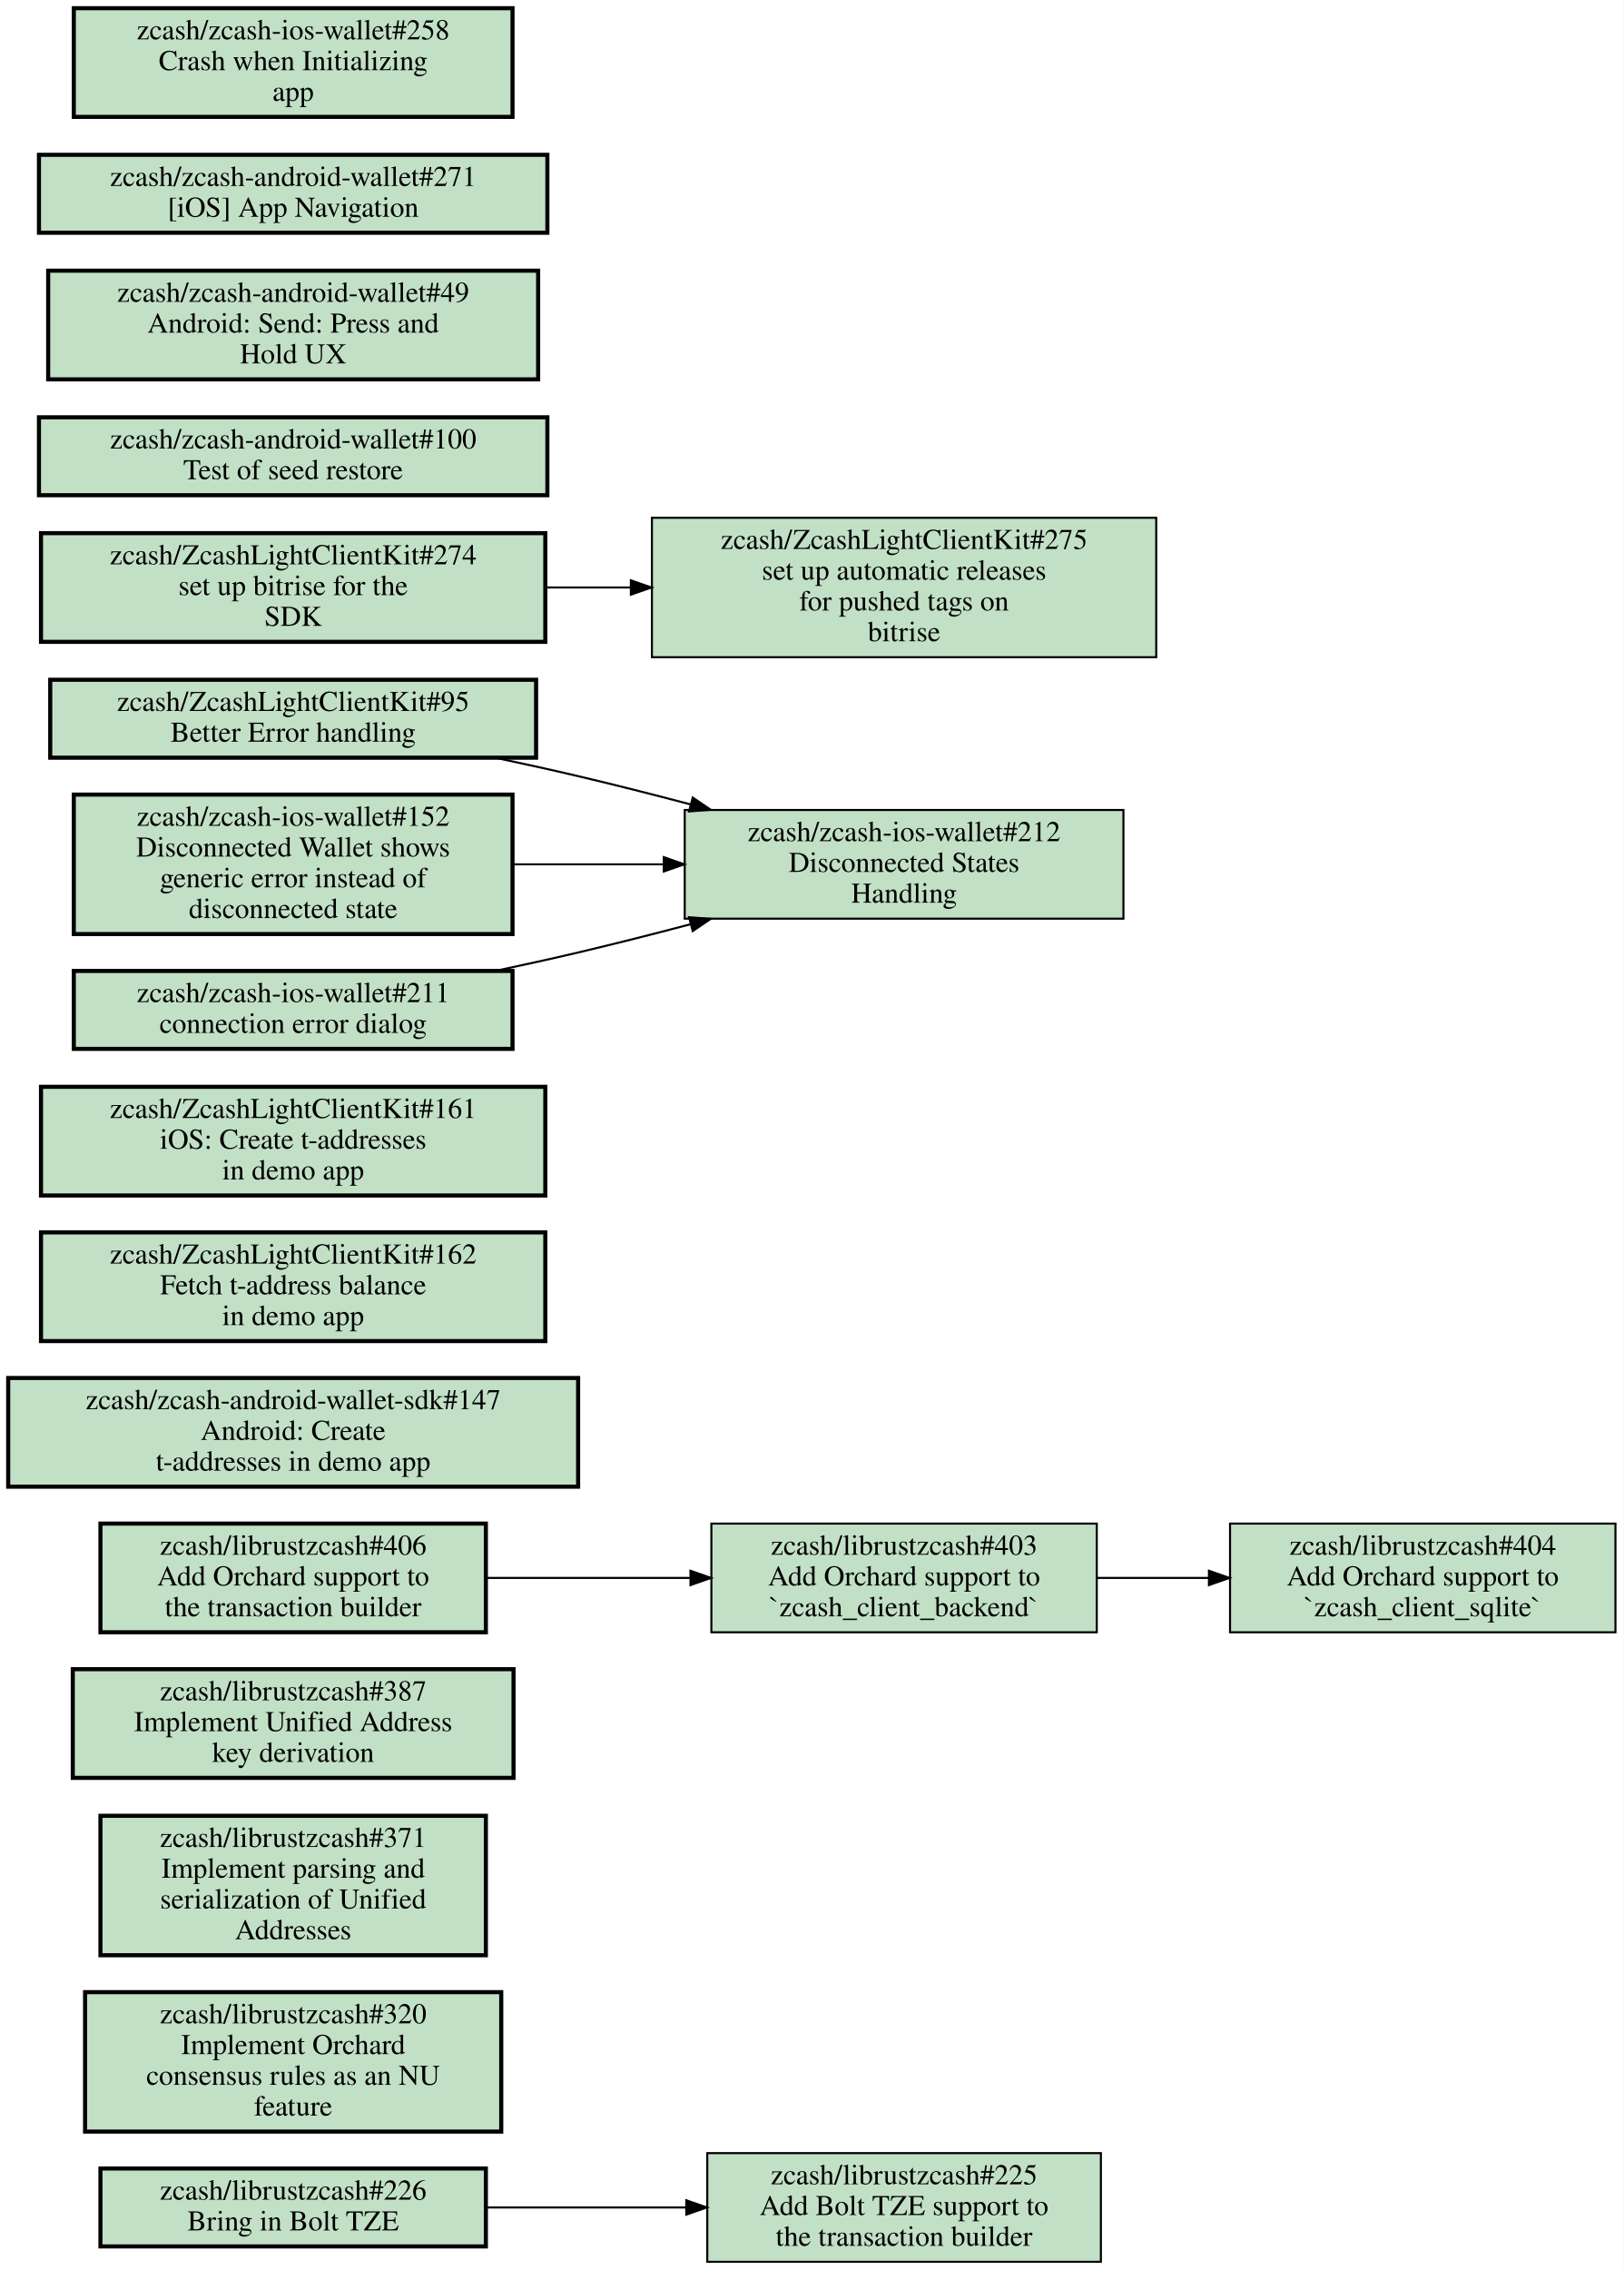
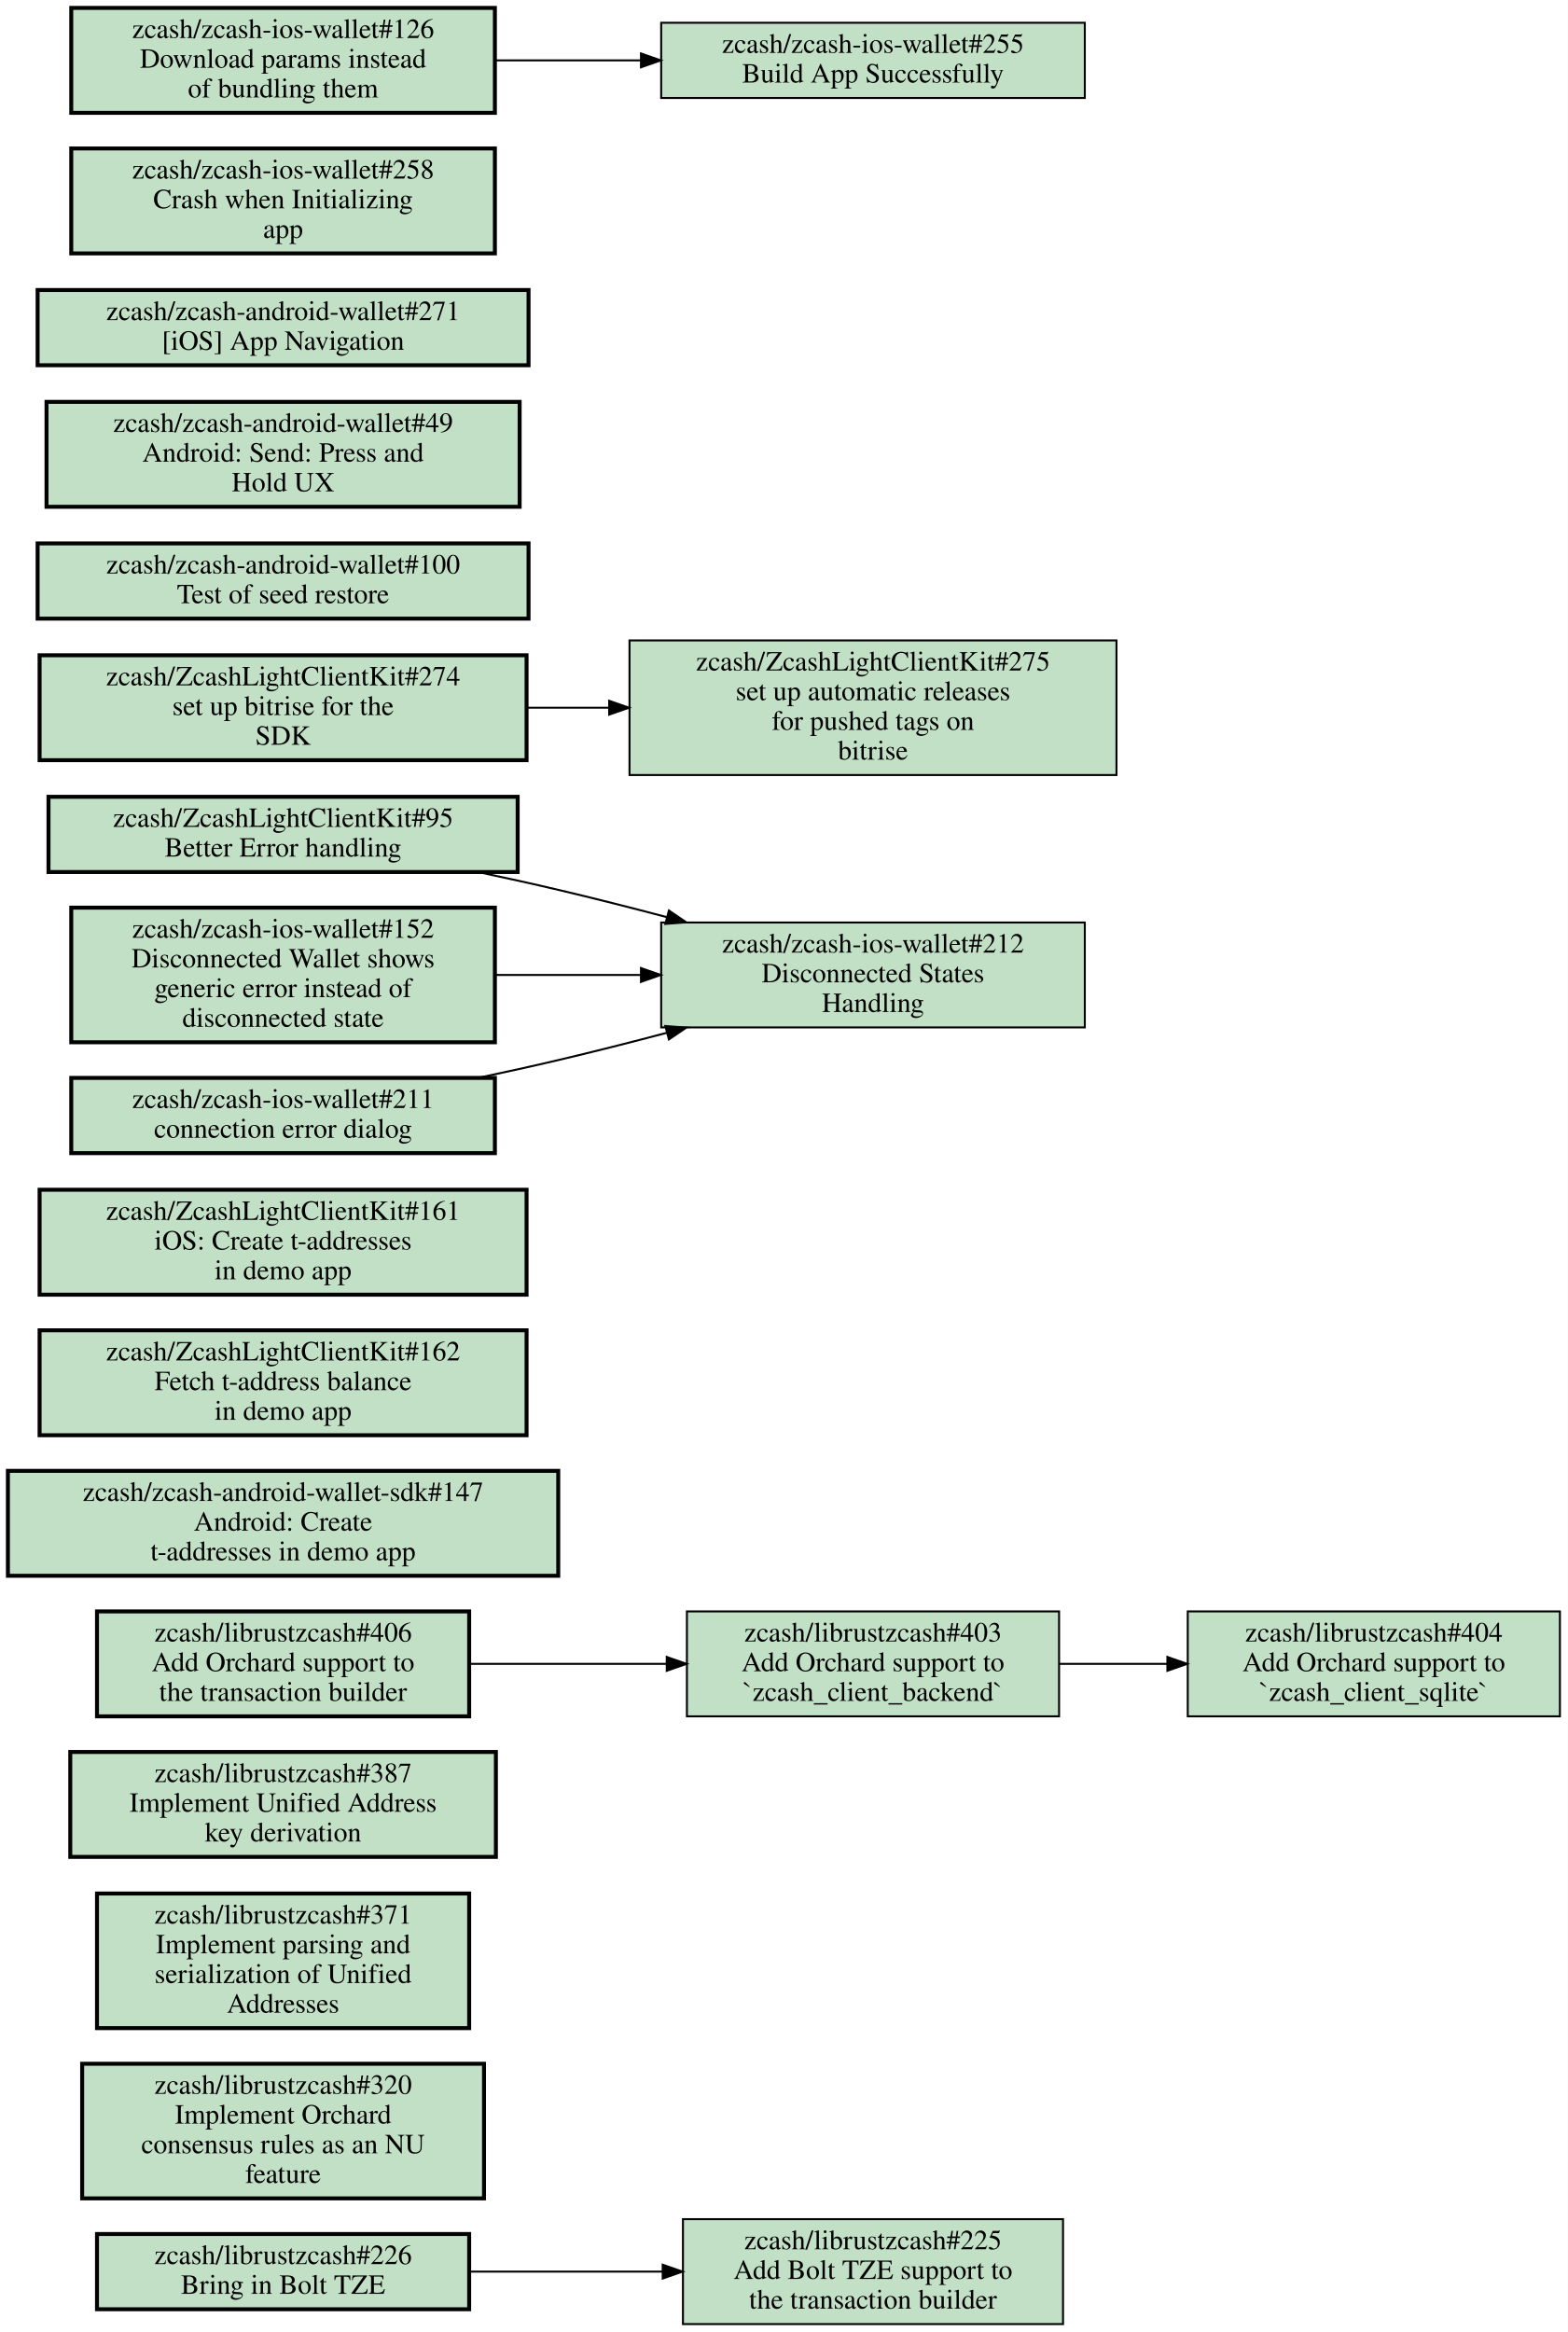
- <svg xmlns="http://www.w3.org/2000/svg" xmlns:xlink="http://www.w3.org/1999/xlink" width="792pt" height="1107pt" viewBox="0.00 0.00 792.00 1107.00">
-   <g id="graph0" class="graph" transform="scale(1 1) rotate(0) translate(4 1103)">
-     <polygon fill="#ffffff" stroke="transparent" points="-4,4 -4,-1103 788,-1103 788,4 -4,4" />
+ <svg xmlns="http://www.w3.org/2000/svg" xmlns:xlink="http://www.w3.org/1999/xlink" width="792pt" height="1178pt" viewBox="0.00 0.00 792.00 1178.00">
+   <g id="graph0" class="graph" transform="scale(1 1) rotate(0) translate(4 1174)">
+     <polygon fill="#ffffff" stroke="transparent" points="-4,4 -4,-1174 788,-1174 788,4 -4,4" />
    <g id="node1" class="node">
      <g id="a_node1">
        <a xlink:href="https://github.com/zcash/librustzcash/issues/226" xlink:title="zcash/librustzcash#226&#10;Bring in Bolt TZE" target="_blank">
          <polygon fill="#c2e0c6" stroke="#000000" stroke-width="2" points="233,-45.5 45,-45.5 45,-7.5 233,-7.5 233,-45.5" />
          <text text-anchor="middle" x="139" y="-30.3" font-family="Times,serif" font-size="14.00" fill="#000000">zcash/librustzcash#226</text>
          <text text-anchor="middle" x="139" y="-15.3" font-family="Times,serif" font-size="14.00" fill="#000000">Bring in Bolt TZE</text>
        </a>
      </g>
    </g>
    <g id="node2" class="node">
      <g id="a_node2">
        <a xlink:href="https://github.com/zcash/librustzcash/issues/225" xlink:title="zcash/librustzcash#225&#10;Add Bolt TZE support to&#10;the transaction builder" target="_blank">
          <polygon fill="#c2e0c6" stroke="#000000" points="533,-53 341,-53 341,0 533,0 533,-53" />
          <text text-anchor="middle" x="437" y="-37.8" font-family="Times,serif" font-size="14.00" fill="#000000">zcash/librustzcash#225</text>
          <text text-anchor="middle" x="437" y="-22.8" font-family="Times,serif" font-size="14.00" fill="#000000">Add Bolt TZE support to</text>
          <text text-anchor="middle" x="437" y="-7.8" font-family="Times,serif" font-size="14.00" fill="#000000">the transaction builder</text>
        </a>
      </g>
    </g>
    <g id="edge1" class="edge">
      <path fill="none" stroke="#000000" d="M233.29,-26.5C264.22,-26.5 298.79,-26.5 330.56,-26.5" />
      <polygon fill="#000000" stroke="#000000" points="330.76,-30 340.76,-26.5 330.76,-23 330.76,-30" />
    </g>
    <g id="node3" class="node">
      <g id="a_node3">
        <a xlink:href="https://github.com/zcash/librustzcash/issues/320" xlink:title="zcash/librustzcash#320&#10;Implement Orchard&#10;consensus rules as an NU&#10;feature" target="_blank">
          <polygon fill="#c2e0c6" stroke="#000000" stroke-width="2" points="240.5,-131.5 37.5,-131.5 37.5,-63.5 240.5,-63.5 240.5,-131.5" />
          <text text-anchor="middle" x="139" y="-116.3" font-family="Times,serif" font-size="14.00" fill="#000000">zcash/librustzcash#320</text>
          <text text-anchor="middle" x="139" y="-101.3" font-family="Times,serif" font-size="14.00" fill="#000000">Implement Orchard</text>
          <text text-anchor="middle" x="139" y="-86.3" font-family="Times,serif" font-size="14.00" fill="#000000">consensus rules as an NU</text>
          <text text-anchor="middle" x="139" y="-71.3" font-family="Times,serif" font-size="14.00" fill="#000000">feature</text>
        </a>
      </g>
    </g>
    <g id="node4" class="node">
      <g id="a_node4">
        <a xlink:href="https://github.com/zcash/librustzcash/issues/371" xlink:title="zcash/librustzcash#371&#10;Implement parsing and&#10;serialization of Unified&#10;Addresses" target="_blank">
          <polygon fill="#c2e0c6" stroke="#000000" stroke-width="2" points="233,-217.5 45,-217.5 45,-149.5 233,-149.5 233,-217.5" />
          <text text-anchor="middle" x="139" y="-202.3" font-family="Times,serif" font-size="14.00" fill="#000000">zcash/librustzcash#371</text>
          <text text-anchor="middle" x="139" y="-187.3" font-family="Times,serif" font-size="14.00" fill="#000000">Implement parsing and</text>
          <text text-anchor="middle" x="139" y="-172.3" font-family="Times,serif" font-size="14.00" fill="#000000">serialization of Unified</text>
          <text text-anchor="middle" x="139" y="-157.3" font-family="Times,serif" font-size="14.00" fill="#000000">Addresses</text>
        </a>
      </g>
    </g>
    <g id="node5" class="node">
      <g id="a_node5">
        <a xlink:href="https://github.com/zcash/librustzcash/issues/387" xlink:title="zcash/librustzcash#387&#10;Implement Unified Address&#10;key derivation" target="_blank">
          <polygon fill="#c2e0c6" stroke="#000000" stroke-width="2" points="246.5,-289 31.5,-289 31.5,-236 246.5,-236 246.5,-289" />
          <text text-anchor="middle" x="139" y="-273.8" font-family="Times,serif" font-size="14.00" fill="#000000">zcash/librustzcash#387</text>
          <text text-anchor="middle" x="139" y="-258.8" font-family="Times,serif" font-size="14.00" fill="#000000">Implement Unified Address</text>
          <text text-anchor="middle" x="139" y="-243.8" font-family="Times,serif" font-size="14.00" fill="#000000">key derivation</text>
        </a>
      </g>
    </g>
    <g id="node6" class="node">
      <g id="a_node6">
        <a xlink:href="https://github.com/zcash/librustzcash/issues/403" xlink:title="zcash/librustzcash#403&#10;Add Orchard support to&#10;`zcash_client_backend`" target="_blank">
          <polygon fill="#c2e0c6" stroke="#000000" points="531,-360 343,-360 343,-307 531,-307 531,-360" />
          <text text-anchor="middle" x="437" y="-344.8" font-family="Times,serif" font-size="14.00" fill="#000000">zcash/librustzcash#403</text>
          <text text-anchor="middle" x="437" y="-329.8" font-family="Times,serif" font-size="14.00" fill="#000000">Add Orchard support to</text>
          <text text-anchor="middle" x="437" y="-314.8" font-family="Times,serif" font-size="14.00" fill="#000000">`zcash_client_backend`</text>
        </a>
      </g>
    </g>
    <g id="node7" class="node">
      <g id="a_node7">
        <a xlink:href="https://github.com/zcash/librustzcash/issues/404" xlink:title="zcash/librustzcash#404&#10;Add Orchard support to&#10;`zcash_client_sqlite`" target="_blank">
          <polygon fill="#c2e0c6" stroke="#000000" points="784,-360 596,-360 596,-307 784,-307 784,-360" />
          <text text-anchor="middle" x="690" y="-344.8" font-family="Times,serif" font-size="14.00" fill="#000000">zcash/librustzcash#404</text>
          <text text-anchor="middle" x="690" y="-329.8" font-family="Times,serif" font-size="14.00" fill="#000000">Add Orchard support to</text>
          <text text-anchor="middle" x="690" y="-314.8" font-family="Times,serif" font-size="14.00" fill="#000000">`zcash_client_sqlite`</text>
        </a>
      </g>
    </g>
    <g id="edge2" class="edge">
      <path fill="none" stroke="#000000" d="M531.21,-333.5C548.91,-333.5 567.51,-333.5 585.5,-333.5" />
      <polygon fill="#000000" stroke="#000000" points="585.71,-337 595.71,-333.5 585.71,-330 585.71,-337" />
    </g>
    <g id="node8" class="node">
      <g id="a_node8">
        <a xlink:href="https://github.com/zcash/librustzcash/issues/406" xlink:title="zcash/librustzcash#406&#10;Add Orchard support to&#10;the transaction builder" target="_blank">
          <polygon fill="#c2e0c6" stroke="#000000" stroke-width="2" points="233,-360 45,-360 45,-307 233,-307 233,-360" />
          <text text-anchor="middle" x="139" y="-344.8" font-family="Times,serif" font-size="14.00" fill="#000000">zcash/librustzcash#406</text>
          <text text-anchor="middle" x="139" y="-329.8" font-family="Times,serif" font-size="14.00" fill="#000000">Add Orchard support to</text>
          <text text-anchor="middle" x="139" y="-314.8" font-family="Times,serif" font-size="14.00" fill="#000000">the transaction builder</text>
        </a>
      </g>
    </g>
    <g id="edge3" class="edge">
      <path fill="none" stroke="#000000" d="M233.29,-333.5C264.83,-333.5 300.17,-333.5 332.45,-333.5" />
      <polygon fill="#000000" stroke="#000000" points="332.81,-337 342.81,-333.5 332.81,-330 332.81,-337" />
    </g>
    <g id="node9" class="node">
      <g id="a_node9">
        <a xlink:href="https://github.com/zcash/zcash-android-wallet-sdk/issues/147" xlink:title="zcash/zcash-android-wallet-sdk#147&#10;Android: Create&#10;t-addresses in demo app" target="_blank">
          <polygon fill="#c2e0c6" stroke="#000000" stroke-width="2" points="278,-431 0,-431 0,-378 278,-378 278,-431" />
          <text text-anchor="middle" x="139" y="-415.8" font-family="Times,serif" font-size="14.00" fill="#000000">zcash/zcash-android-wallet-sdk#147</text>
          <text text-anchor="middle" x="139" y="-400.8" font-family="Times,serif" font-size="14.00" fill="#000000">Android: Create</text>
          <text text-anchor="middle" x="139" y="-385.8" font-family="Times,serif" font-size="14.00" fill="#000000">t-addresses in demo app</text>
        </a>
      </g>
    </g>
    <g id="node10" class="node">
      <g id="a_node10">
        <a xlink:href="https://github.com/zcash/ZcashLightClientKit/issues/162" xlink:title="zcash/ZcashLightClientKit#162&#10;Fetch t-address balance&#10;in demo app" target="_blank">
          <polygon fill="#c2e0c6" stroke="#000000" stroke-width="2" points="262,-502 16,-502 16,-449 262,-449 262,-502" />
          <text text-anchor="middle" x="139" y="-486.8" font-family="Times,serif" font-size="14.00" fill="#000000">zcash/ZcashLightClientKit#162</text>
          <text text-anchor="middle" x="139" y="-471.8" font-family="Times,serif" font-size="14.00" fill="#000000">Fetch t-address balance</text>
          <text text-anchor="middle" x="139" y="-456.8" font-family="Times,serif" font-size="14.00" fill="#000000">in demo app</text>
        </a>
      </g>
    </g>
    <g id="node11" class="node">
      <g id="a_node11">
        <a xlink:href="https://github.com/zcash/ZcashLightClientKit/issues/161" xlink:title="zcash/ZcashLightClientKit#161&#10;iOS: Create t-addresses&#10;in demo app" target="_blank">
          <polygon fill="#c2e0c6" stroke="#000000" stroke-width="2" points="262,-573 16,-573 16,-520 262,-520 262,-573" />
          <text text-anchor="middle" x="139" y="-557.8" font-family="Times,serif" font-size="14.00" fill="#000000">zcash/ZcashLightClientKit#161</text>
          <text text-anchor="middle" x="139" y="-542.8" font-family="Times,serif" font-size="14.00" fill="#000000">iOS: Create t-addresses</text>
          <text text-anchor="middle" x="139" y="-527.8" font-family="Times,serif" font-size="14.00" fill="#000000">in demo app</text>
        </a>
      </g>
    </g>
    <g id="node12" class="node">
      <g id="a_node12">
        <a xlink:href="https://github.com/zcash/ZcashLightClientKit/issues/95" xlink:title="zcash/ZcashLightClientKit#95&#10;Better Error handling" target="_blank">
          <polygon fill="#c2e0c6" stroke="#000000" stroke-width="2" points="257.5,-771.5 20.5,-771.5 20.5,-733.5 257.5,-733.5 257.5,-771.5" />
          <text text-anchor="middle" x="139" y="-756.3" font-family="Times,serif" font-size="14.00" fill="#000000">zcash/ZcashLightClientKit#95</text>
          <text text-anchor="middle" x="139" y="-741.3" font-family="Times,serif" font-size="14.00" fill="#000000">Better Error handling</text>
        </a>
      </g>
    </g>
    <g id="node13" class="node">
      <g id="a_node13">
        <a xlink:href="https://github.com/zcash/zcash-ios-wallet/issues/212" xlink:title="zcash/zcash-ios-wallet#212&#10;Disconnected States&#10;Handling" target="_blank">
          <polygon fill="#c2e0c6" stroke="#000000" points="544,-708 330,-708 330,-655 544,-655 544,-708" />
          <text text-anchor="middle" x="437" y="-692.8" font-family="Times,serif" font-size="14.00" fill="#000000">zcash/zcash-ios-wallet#212</text>
          <text text-anchor="middle" x="437" y="-677.8" font-family="Times,serif" font-size="14.00" fill="#000000">Disconnected States</text>
          <text text-anchor="middle" x="437" y="-662.8" font-family="Times,serif" font-size="14.00" fill="#000000">Handling</text>
        </a>
      </g>
    </g>
    <g id="edge4" class="edge">
      <path fill="none" stroke="#000000" d="M237.51,-733.49C251.14,-730.61 264.94,-727.58 278,-724.5 295.81,-720.3 314.66,-715.52 332.9,-710.7" />
      <polygon fill="#000000" stroke="#000000" points="333.906,-714.054 342.67,-708.1 332.106,-707.289 333.906,-714.054" />
    </g>
    <g id="node14" class="node">
      <g id="a_node14">
        <a xlink:href="https://github.com/zcash/ZcashLightClientKit/issues/274" xlink:title="zcash/ZcashLightClientKit#274&#10;set up bitrise for the&#10;SDK" target="_blank">
          <polygon fill="#c2e0c6" stroke="#000000" stroke-width="2" points="262,-843 16,-843 16,-790 262,-790 262,-843" />
          <text text-anchor="middle" x="139" y="-827.8" font-family="Times,serif" font-size="14.00" fill="#000000">zcash/ZcashLightClientKit#274</text>
          <text text-anchor="middle" x="139" y="-812.8" font-family="Times,serif" font-size="14.00" fill="#000000">set up bitrise for the</text>
          <text text-anchor="middle" x="139" y="-797.8" font-family="Times,serif" font-size="14.00" fill="#000000">SDK</text>
        </a>
      </g>
    </g>
    <g id="node15" class="node">
      <g id="a_node15">
        <a xlink:href="https://github.com/zcash/ZcashLightClientKit/issues/275" xlink:title="zcash/ZcashLightClientKit#275&#10;set up automatic releases&#10;for pushed tags on&#10;bitrise" target="_blank">
          <polygon fill="#c2e0c6" stroke="#000000" points="560,-850.5 314,-850.5 314,-782.5 560,-782.5 560,-850.5" />
          <text text-anchor="middle" x="437" y="-835.3" font-family="Times,serif" font-size="14.00" fill="#000000">zcash/ZcashLightClientKit#275</text>
          <text text-anchor="middle" x="437" y="-820.3" font-family="Times,serif" font-size="14.00" fill="#000000">set up automatic releases</text>
          <text text-anchor="middle" x="437" y="-805.3" font-family="Times,serif" font-size="14.00" fill="#000000">for pushed tags on</text>
          <text text-anchor="middle" x="437" y="-790.3" font-family="Times,serif" font-size="14.00" fill="#000000">bitrise</text>
        </a>
      </g>
    </g>
    <g id="edge5" class="edge">
      <path fill="none" stroke="#000000" d="M262.36,-816.5C275.88,-816.5 289.7,-816.5 303.34,-816.5" />
      <polygon fill="#000000" stroke="#000000" points="303.73,-820 313.73,-816.5 303.73,-813 303.73,-820" />
    </g>
    <g id="node16" class="node">
      <g id="a_node16">
        <a xlink:href="https://github.com/zcash/zcash-android-wallet/issues/100" xlink:title="zcash/zcash-android-wallet#100&#10;Test of seed restore" target="_blank">
          <polygon fill="#c2e0c6" stroke="#000000" stroke-width="2" points="263,-899.5 15,-899.5 15,-861.5 263,-861.5 263,-899.5" />
          <text text-anchor="middle" x="139" y="-884.3" font-family="Times,serif" font-size="14.00" fill="#000000">zcash/zcash-android-wallet#100</text>
          <text text-anchor="middle" x="139" y="-869.3" font-family="Times,serif" font-size="14.00" fill="#000000">Test of seed restore</text>
        </a>
      </g>
    </g>
    <g id="node17" class="node">
      <g id="a_node17">
        <a xlink:href="https://github.com/zcash/zcash-android-wallet/issues/49" xlink:title="zcash/zcash-android-wallet#49&#10;Android: Send: Press and&#10;Hold UX" target="_blank">
          <polygon fill="#c2e0c6" stroke="#000000" stroke-width="2" points="258.5,-971 19.5,-971 19.5,-918 258.5,-918 258.5,-971" />
          <text text-anchor="middle" x="139" y="-955.8" font-family="Times,serif" font-size="14.00" fill="#000000">zcash/zcash-android-wallet#49</text>
          <text text-anchor="middle" x="139" y="-940.8" font-family="Times,serif" font-size="14.00" fill="#000000">Android: Send: Press and</text>
          <text text-anchor="middle" x="139" y="-925.8" font-family="Times,serif" font-size="14.00" fill="#000000">Hold UX</text>
        </a>
      </g>
    </g>
    <g id="node18" class="node">
      <g id="a_node18">
        <a xlink:href="https://github.com/zcash/zcash-android-wallet/issues/271" xlink:title="zcash/zcash-android-wallet#271&#10;[iOS] App Navigation" target="_blank">
          <polygon fill="#c2e0c6" stroke="#000000" stroke-width="2" points="263,-1027.5 15,-1027.5 15,-989.5 263,-989.5 263,-1027.5" />
          <text text-anchor="middle" x="139" y="-1012.3" font-family="Times,serif" font-size="14.00" fill="#000000">zcash/zcash-android-wallet#271</text>
          <text text-anchor="middle" x="139" y="-997.3" font-family="Times,serif" font-size="14.00" fill="#000000">[iOS] App Navigation</text>
        </a>
      </g>
    </g>
    <g id="node19" class="node">
      <g id="a_node19">
        <a xlink:href="https://github.com/zcash/zcash-ios-wallet/issues/152" xlink:title="zcash/zcash-ios-wallet#152&#10;Disconnected Wallet shows&#10;generic error instead of&#10;disconnected state" target="_blank">
          <polygon fill="#c2e0c6" stroke="#000000" stroke-width="2" points="246,-715.5 32,-715.5 32,-647.5 246,-647.5 246,-715.5" />
          <text text-anchor="middle" x="139" y="-700.3" font-family="Times,serif" font-size="14.00" fill="#000000">zcash/zcash-ios-wallet#152</text>
          <text text-anchor="middle" x="139" y="-685.3" font-family="Times,serif" font-size="14.00" fill="#000000">Disconnected Wallet shows</text>
          <text text-anchor="middle" x="139" y="-670.3" font-family="Times,serif" font-size="14.00" fill="#000000">generic error instead of</text>
          <text text-anchor="middle" x="139" y="-655.3" font-family="Times,serif" font-size="14.00" fill="#000000">disconnected state</text>
        </a>
      </g>
    </g>
    <g id="edge6" class="edge">
      <path fill="none" stroke="#000000" d="M246.16,-681.5C269.96,-681.5 295.31,-681.5 319.5,-681.5" />
      <polygon fill="#000000" stroke="#000000" points="319.79,-685 329.79,-681.5 319.79,-678 319.79,-685" />
    </g>
    <g id="node20" class="node">
      <g id="a_node20">
        <a xlink:href="https://github.com/zcash/zcash-ios-wallet/issues/211" xlink:title="zcash/zcash-ios-wallet#211&#10;connection error dialog" target="_blank">
          <polygon fill="#c2e0c6" stroke="#000000" stroke-width="2" points="246,-629.5 32,-629.5 32,-591.5 246,-591.5 246,-629.5" />
          <text text-anchor="middle" x="139" y="-614.3" font-family="Times,serif" font-size="14.00" fill="#000000">zcash/zcash-ios-wallet#211</text>
          <text text-anchor="middle" x="139" y="-599.3" font-family="Times,serif" font-size="14.00" fill="#000000">connection error dialog</text>
        </a>
      </g>
    </g>
    <g id="edge7" class="edge">
      <path fill="none" stroke="#000000" d="M237.51,-629.51C251.14,-632.39 264.94,-635.42 278,-638.5 295.81,-642.7 314.66,-647.48 332.9,-652.3" />
      <polygon fill="#000000" stroke="#000000" points="332.106,-655.711 342.67,-654.9 333.906,-648.946 332.106,-655.711" />
    </g>
    <g id="node21" class="node">
      <g id="a_node21">
        <a xlink:href="https://github.com/zcash/zcash-ios-wallet/issues/258" xlink:title="zcash/zcash-ios-wallet#258&#10;Crash when Initializing&#10;app" target="_blank">
          <polygon fill="#c2e0c6" stroke="#000000" stroke-width="2" points="246,-1099 32,-1099 32,-1046 246,-1046 246,-1099" />
          <text text-anchor="middle" x="139" y="-1083.8" font-family="Times,serif" font-size="14.00" fill="#000000">zcash/zcash-ios-wallet#258</text>
          <text text-anchor="middle" x="139" y="-1068.8" font-family="Times,serif" font-size="14.00" fill="#000000">Crash when Initializing</text>
          <text text-anchor="middle" x="139" y="-1053.8" font-family="Times,serif" font-size="14.00" fill="#000000">app</text>
        </a>
      </g>
    </g>
+     <g id="node22" class="node">
+       <g id="a_node22">
+         <a xlink:href="https://github.com/zcash/zcash-ios-wallet/issues/126" xlink:title="zcash/zcash-ios-wallet#126&#10;Download params instead&#10;of bundling them" target="_blank">
+           <polygon fill="#c2e0c6" stroke="#000000" stroke-width="2" points="246,-1170 32,-1170 32,-1117 246,-1117 246,-1170" />
+           <text text-anchor="middle" x="139" y="-1154.8" font-family="Times,serif" font-size="14.00" fill="#000000">zcash/zcash-ios-wallet#126</text>
+           <text text-anchor="middle" x="139" y="-1139.8" font-family="Times,serif" font-size="14.00" fill="#000000">Download params instead</text>
+           <text text-anchor="middle" x="139" y="-1124.8" font-family="Times,serif" font-size="14.00" fill="#000000">of bundling them</text>
+         </a>
+       </g>
+     </g>
+     <g id="node23" class="node">
+       <g id="a_node23">
+         <a xlink:href="https://github.com/zcash/zcash-ios-wallet/issues/255" xlink:title="zcash/zcash-ios-wallet#255&#10;Build App Successfully" target="_blank">
+           <polygon fill="#c2e0c6" stroke="#000000" points="544,-1162.5 330,-1162.5 330,-1124.5 544,-1124.5 544,-1162.5" />
+           <text text-anchor="middle" x="437" y="-1147.3" font-family="Times,serif" font-size="14.00" fill="#000000">zcash/zcash-ios-wallet#255</text>
+           <text text-anchor="middle" x="437" y="-1132.3" font-family="Times,serif" font-size="14.00" fill="#000000">Build App Successfully</text>
+         </a>
+       </g>
+     </g>
+     <g id="edge8" class="edge">
+       <path fill="none" stroke="#000000" d="M246.16,-1143.5C269.96,-1143.5 295.31,-1143.5 319.5,-1143.5" />
+       <polygon fill="#000000" stroke="#000000" points="319.79,-1147 329.79,-1143.5 319.79,-1140 319.79,-1147" />
+     </g>
  </g>
</svg>
